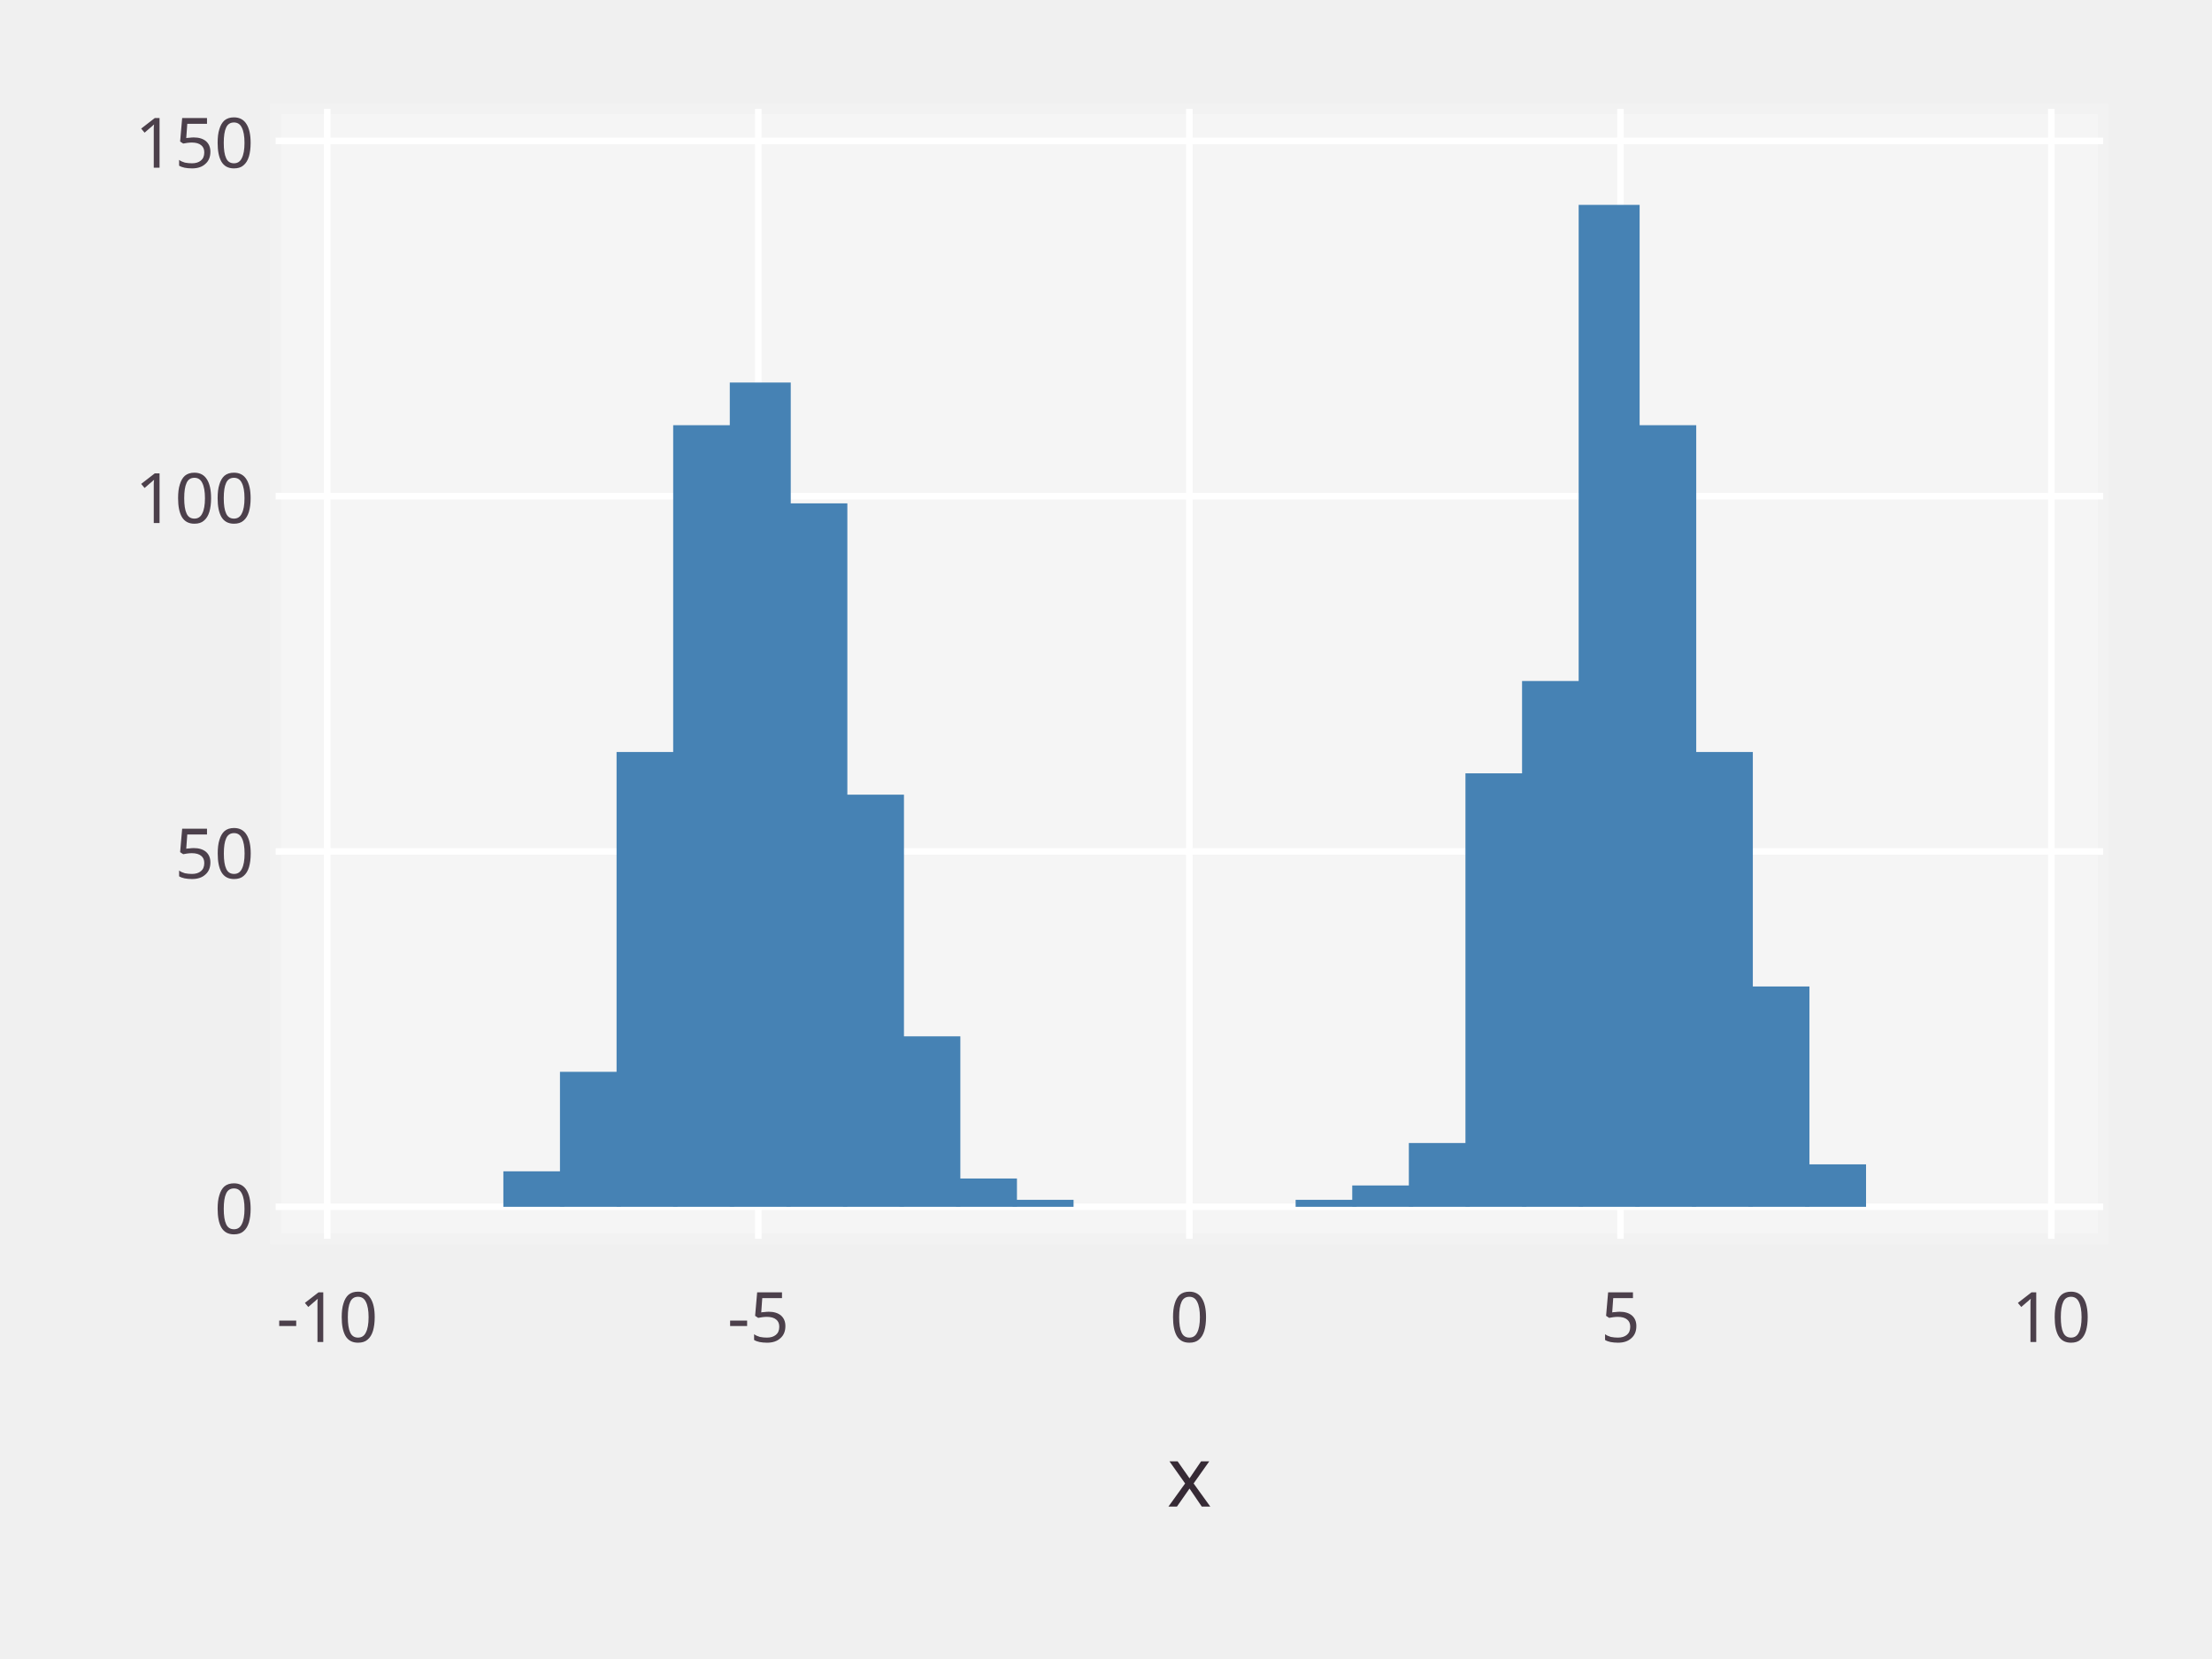
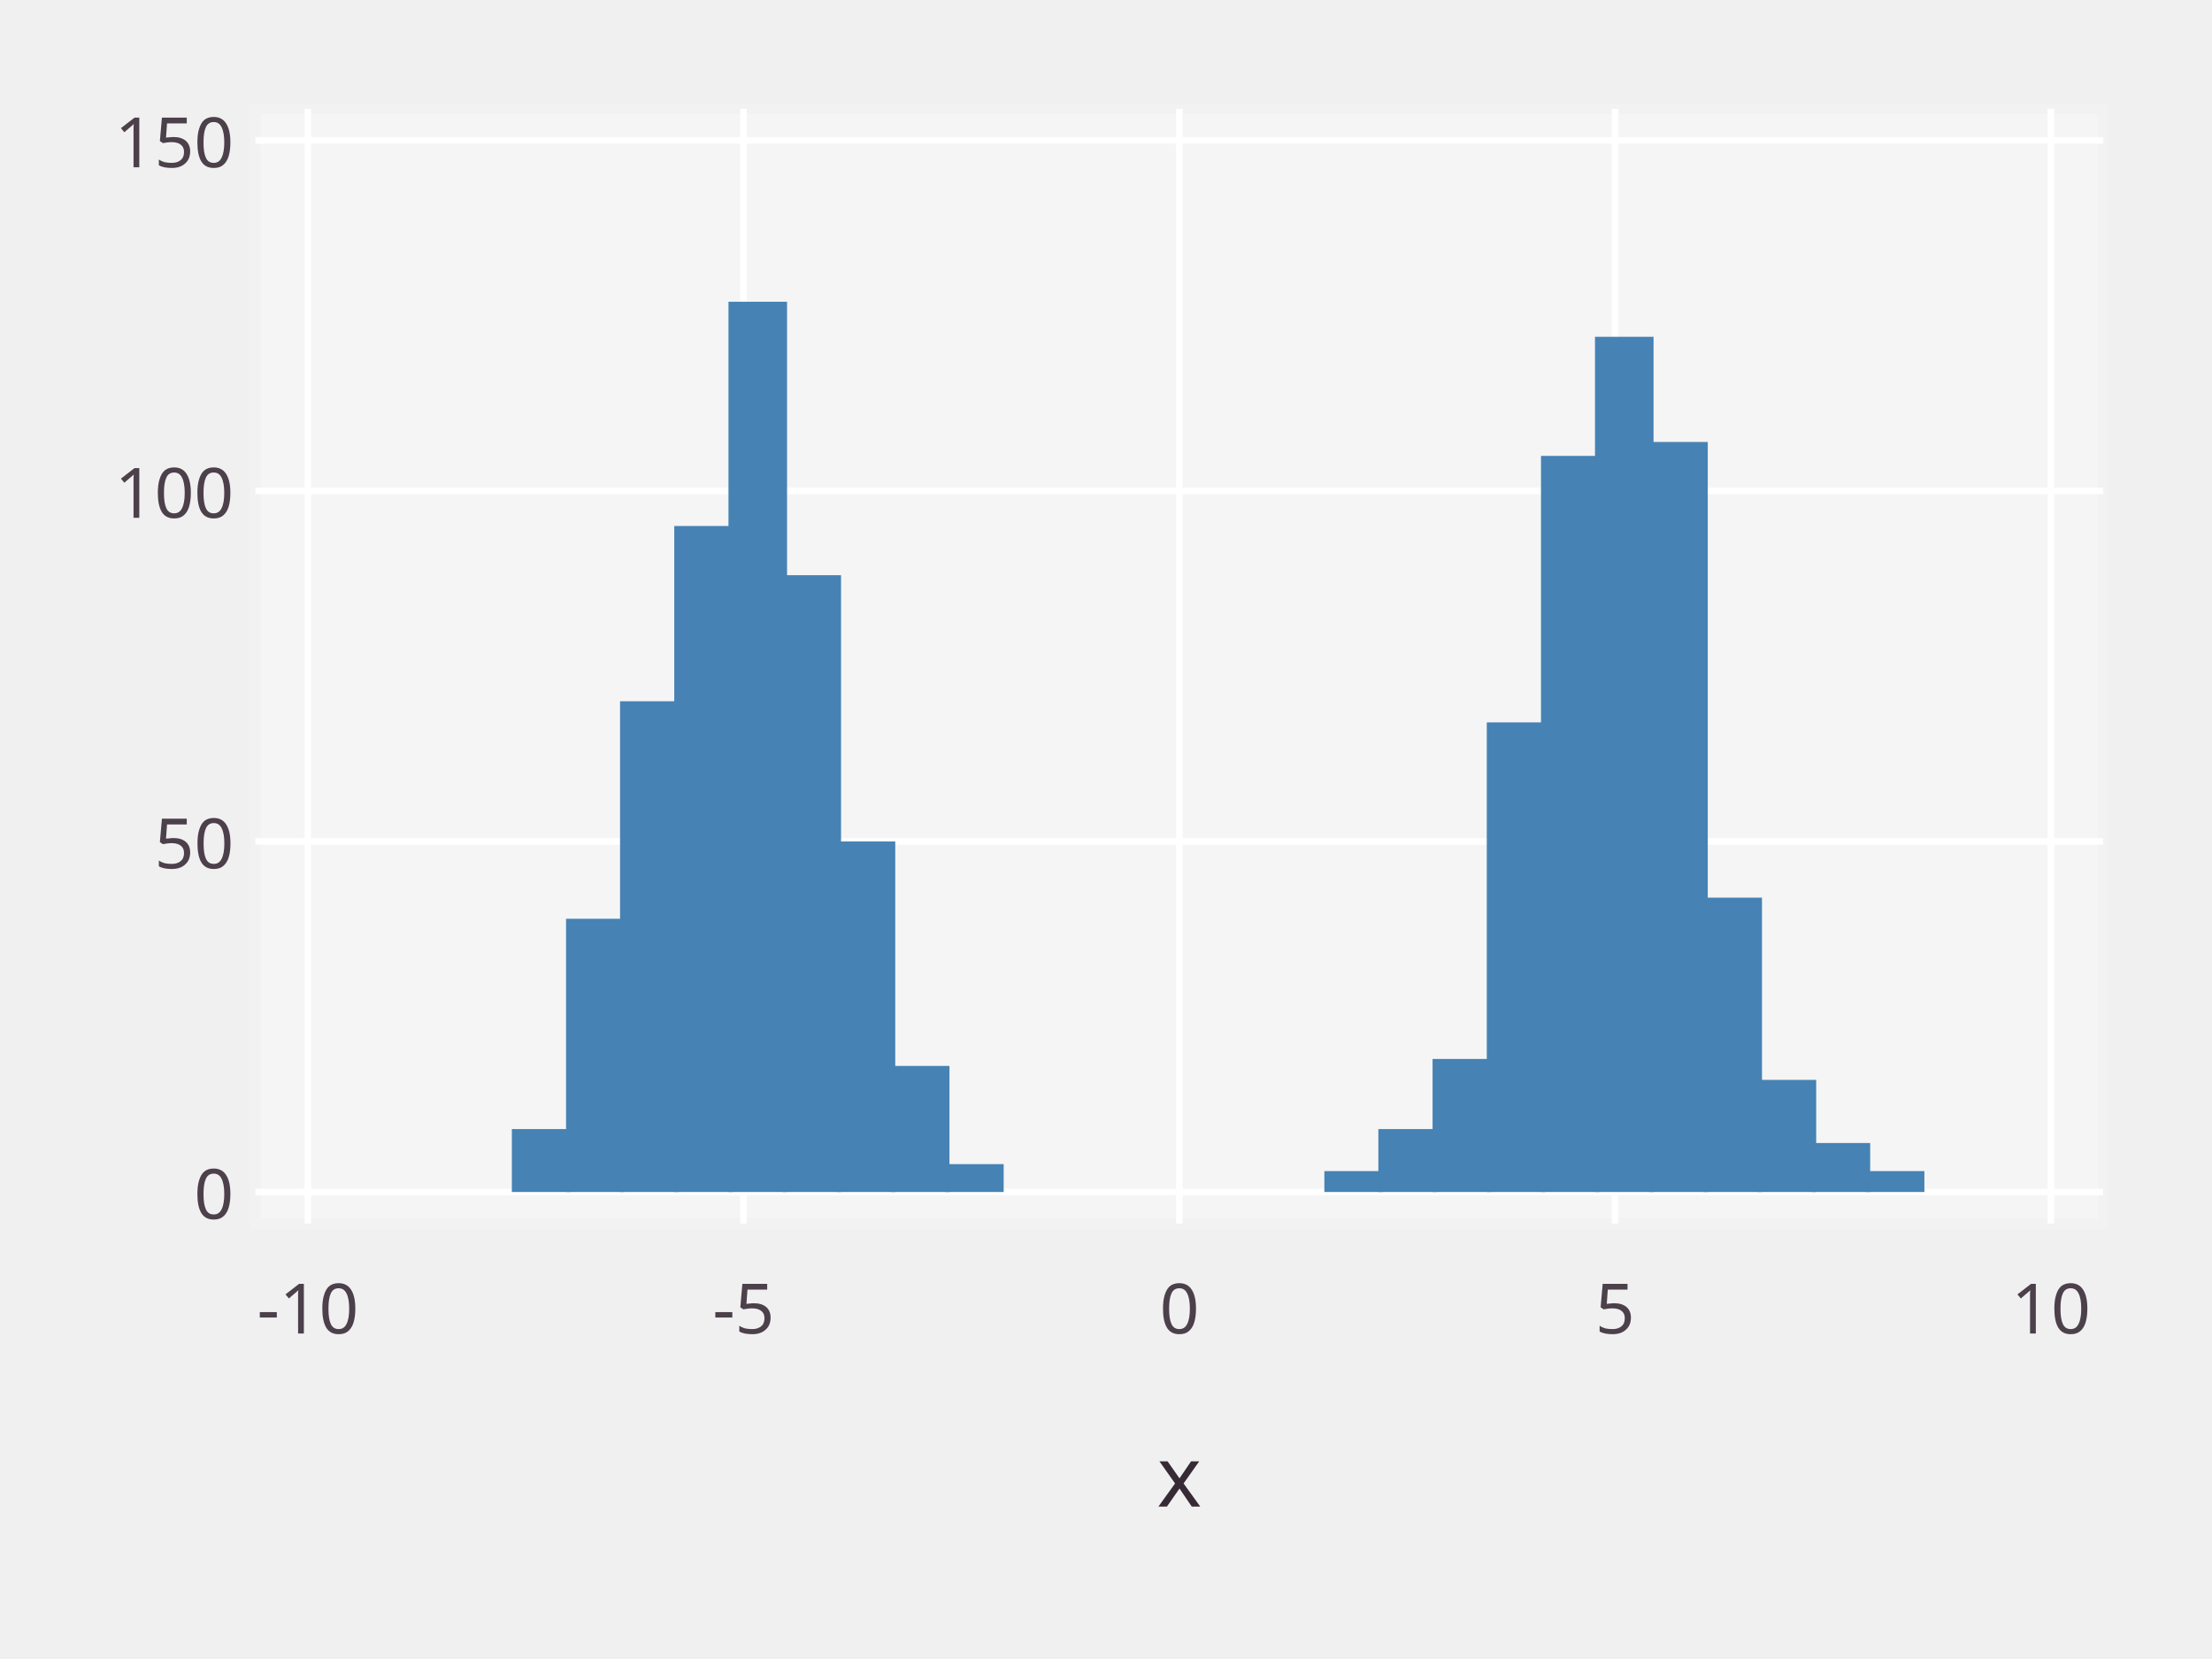
<svg xmlns="http://www.w3.org/2000/svg" version="1.1" width="101.6mm" height="76.2mm" viewBox="0 0 101.6 76.2" style="stroke:black;fill:black" stroke-width="0.5">
  <g fill="#F5F5F5" stroke="#F2F2F2">
-     <path d="M 12.66 5 L 96.6 5 96.6 56.9 12.66 56.9 z" />
+     <path d="M 11.73 5 L 96.6 5 96.6 56.2 11.73 56.2 z" />
    <g stroke="#FFFFFF" stroke-width="0.3">
-       <path d="M94.22,5 L 94.22 56.9" />
-       <path d="M74.43,5 L 74.43 56.9" />
-       <path d="M54.63,5 L 54.63 56.9" />
-       <path d="M34.83,5 L 34.83 56.9" />
-       <path d="M15.03,5 L 15.03 56.9" />
+       <path d="M94.2,5 L 94.2 56.2" />
+       <path d="M74.18,5 L 74.18 56.2" />
+       <path d="M54.17,5 L 54.17 56.2" />
+       <path d="M34.15,5 L 34.15 56.2" />
+       <path d="M14.14,5 L 14.14 56.2" />
    </g>
    <g stroke="#FFFFFF" stroke-width="0.3">
-       <path d="M12.66,22.79 L 96.6 22.79" />
-       <path d="M12.66,55.43 L 96.6 55.43" />
-       <path d="M12.66,39.11 L 96.6 39.11" />
-       <path d="M12.66,6.47 L 96.6 6.47" />
+       <path d="M11.73,22.55 L 96.6 22.55" />
+       <path d="M11.73,54.75 L 96.6 54.75" />
+       <path d="M11.73,38.65 L 96.6 38.65" />
+       <path d="M11.73,6.45 L 96.6 6.45" />
    </g>
  </g>
  <g fill="#4682B4" stroke="none">
-     <path d="M 23.12 55.43 L 25.92 55.43 25.92 53.8 23.12 53.8 z" />
-     <path d="M 25.72 55.43 L 28.52 55.43 28.52 49.23 25.72 49.23 z" />
-     <path d="M 28.32 55.43 L 31.12 55.43 31.12 34.54 28.32 34.54 z" />
-     <path d="M 30.92 55.43 L 33.72 55.43 33.72 19.53 30.92 19.53 z" />
-     <path d="M 33.52 55.43 L 36.32 55.43 36.32 17.57 33.52 17.57 z" />
-     <path d="M 36.12 55.43 L 38.92 55.43 38.92 23.12 36.12 23.12 z" />
-     <path d="M 38.72 55.43 L 41.52 55.43 41.52 36.5 38.72 36.5 z" />
-     <path d="M 41.32 55.43 L 44.11 55.43 44.11 47.6 41.32 47.6 z" />
-     <path d="M 43.91 55.43 L 46.71 55.43 46.71 54.13 43.91 54.13 z" />
-     <path d="M 46.51 55.43 L 49.31 55.43 49.31 55.11 46.51 55.11 z" />
-     <path d="M 49.11 55.43 L 51.91 55.43 51.91 55.43 49.11 55.43 z" />
-     <path d="M 51.71 55.43 L 54.51 55.43 54.51 55.43 51.71 55.43 z" />
-     <path d="M 54.31 55.43 L 57.11 55.43 57.11 55.43 54.31 55.43 z" />
-     <path d="M 56.91 55.43 L 59.71 55.43 59.71 55.43 56.91 55.43 z" />
-     <path d="M 59.51 55.43 L 62.31 55.43 62.31 55.11 59.51 55.11 z" />
-     <path d="M 62.11 55.43 L 64.91 55.43 64.91 54.45 62.11 54.45 z" />
-     <path d="M 64.71 55.43 L 67.51 55.43 67.51 52.5 64.71 52.5 z" />
-     <path d="M 67.31 55.43 L 70.11 55.43 70.11 35.52 67.31 35.52 z" />
-     <path d="M 69.91 55.43 L 72.71 55.43 72.71 31.28 69.91 31.28 z" />
-     <path d="M 72.51 55.43 L 75.31 55.43 75.31 9.41 72.51 9.41 z" />
-     <path d="M 75.11 55.43 L 77.91 55.43 77.91 19.53 75.11 19.53 z" />
-     <path d="M 77.71 55.43 L 80.51 55.43 80.51 34.54 77.71 34.54 z" />
-     <path d="M 80.31 55.43 L 83.11 55.43 83.11 45.31 80.31 45.31 z" />
-     <path d="M 82.91 55.43 L 85.71 55.43 85.71 53.48 82.91 53.48 z" />
+     <path d="M 23.51 54.75 L 26.2 54.75 26.2 51.86 23.51 51.86 z" />
+     <path d="M 26 54.75 L 28.68 54.75 28.68 42.2 26 42.2 z" />
+     <path d="M 28.48 54.75 L 31.17 54.75 31.17 32.21 28.48 32.21 z" />
+     <path d="M 30.97 54.75 L 33.66 54.75 33.66 24.16 30.97 24.16 z" />
+     <path d="M 33.46 54.75 L 36.15 54.75 36.15 13.86 33.46 13.86 z" />
+     <path d="M 35.95 54.75 L 38.63 54.75 38.63 26.42 35.95 26.42 z" />
+     <path d="M 38.43 54.75 L 41.12 54.75 41.12 38.65 38.43 38.65 z" />
+     <path d="M 40.92 54.75 L 43.61 54.75 43.61 48.96 40.92 48.96 z" />
+     <path d="M 43.41 54.75 L 46.1 54.75 46.1 53.47 43.41 53.47 z" />
+     <path d="M 45.9 54.75 L 48.59 54.75 48.59 54.75 45.9 54.75 z" />
+     <path d="M 48.39 54.75 L 51.07 54.75 51.07 54.75 48.39 54.75 z" />
+     <path d="M 50.87 54.75 L 53.56 54.75 53.56 54.75 50.87 54.75 z" />
+     <path d="M 53.36 54.75 L 56.05 54.75 56.05 54.75 53.36 54.75 z" />
+     <path d="M 55.85 54.75 L 58.54 54.75 58.54 54.75 55.85 54.75 z" />
+     <path d="M 58.34 54.75 L 61.03 54.75 61.03 54.75 58.34 54.75 z" />
+     <path d="M 60.83 54.75 L 63.51 54.75 63.51 53.79 60.83 53.79 z" />
+     <path d="M 63.31 54.75 L 66 54.75 66 51.86 63.31 51.86 z" />
+     <path d="M 65.8 54.75 L 68.49 54.75 68.49 48.64 65.8 48.64 z" />
+     <path d="M 68.29 54.75 L 70.98 54.75 70.98 33.18 68.29 33.18 z" />
+     <path d="M 70.78 54.75 L 73.46 54.75 73.46 20.94 70.78 20.94 z" />
+     <path d="M 73.26 54.75 L 75.95 54.75 75.95 15.47 73.26 15.47 z" />
+     <path d="M 75.75 54.75 L 78.44 54.75 78.44 20.3 75.75 20.3 z" />
+     <path d="M 78.24 54.75 L 80.93 54.75 80.93 41.23 78.24 41.23 z" />
+     <path d="M 80.73 54.75 L 83.42 54.75 83.42 49.6 80.73 49.6 z" />
+     <path d="M 83.22 54.75 L 85.9 54.75 85.9 52.5 83.22 52.5 z" />
+     <path d="M 85.7 54.75 L 88.39 54.75 88.39 53.79 85.7 53.79 z" />
  </g>
-   <g fill="#4C404B" font-size="3.18" font-family="PT Sans Caption" stroke="none">
-     <text x="94.22" y="61.64" text-anchor="middle">10</text>
-     <text x="74.43" y="61.64" text-anchor="middle">5</text>
-     <text x="54.63" y="61.64" text-anchor="middle">0</text>
-     <text x="34.83" y="61.64" text-anchor="middle">-5</text>
-     <text x="15.03" y="61.64" text-anchor="middle">-10</text>
+   <g fill="#4C404B" font-size="3.18" font-family="Source Sans Pro" stroke="none">
+     <text x="94.2" y="61.25" text-anchor="middle">10</text>
+     <text x="74.18" y="61.25" text-anchor="middle">5</text>
+     <text x="54.17" y="61.25" text-anchor="middle">0</text>
+     <text x="34.15" y="61.25" text-anchor="middle">-5</text>
+     <text x="14.14" y="61.25" text-anchor="middle">-10</text>
  </g>
-   <g fill="#362A35" font-size="3.88" font-family="PT Sans" stroke="none">
-     <text x="54.63" y="69.2" text-anchor="middle">x</text>
+   <g fill="#362A35" font-size="3.88" font-family="Source Sans Pro" stroke="none">
+     <text x="54.17" y="69.2" text-anchor="middle">x</text>
  </g>
-   <g fill="#4C404B" font-size="3.18" font-family="PT Sans Caption" stroke="none">
-     <text x="11.66" y="22.79" text-anchor="end" style="dominant-baseline:central">100</text>
-     <text x="11.66" y="55.43" text-anchor="end" style="dominant-baseline:central">0</text>
-     <text x="11.66" y="39.11" text-anchor="end" style="dominant-baseline:central">50</text>
-     <text x="11.66" y="6.47" text-anchor="end" style="dominant-baseline:central">150</text>
+   <g fill="#4C404B" font-size="3.18" font-family="Source Sans Pro" stroke="none">
+     <text x="10.73" y="22.55" text-anchor="end" style="dominant-baseline:central">100</text>
+     <text x="10.73" y="54.75" text-anchor="end" style="dominant-baseline:central">0</text>
+     <text x="10.73" y="38.65" text-anchor="end" style="dominant-baseline:central">50</text>
+     <text x="10.73" y="6.45" text-anchor="end" style="dominant-baseline:central">150</text>
  </g>
</svg>
